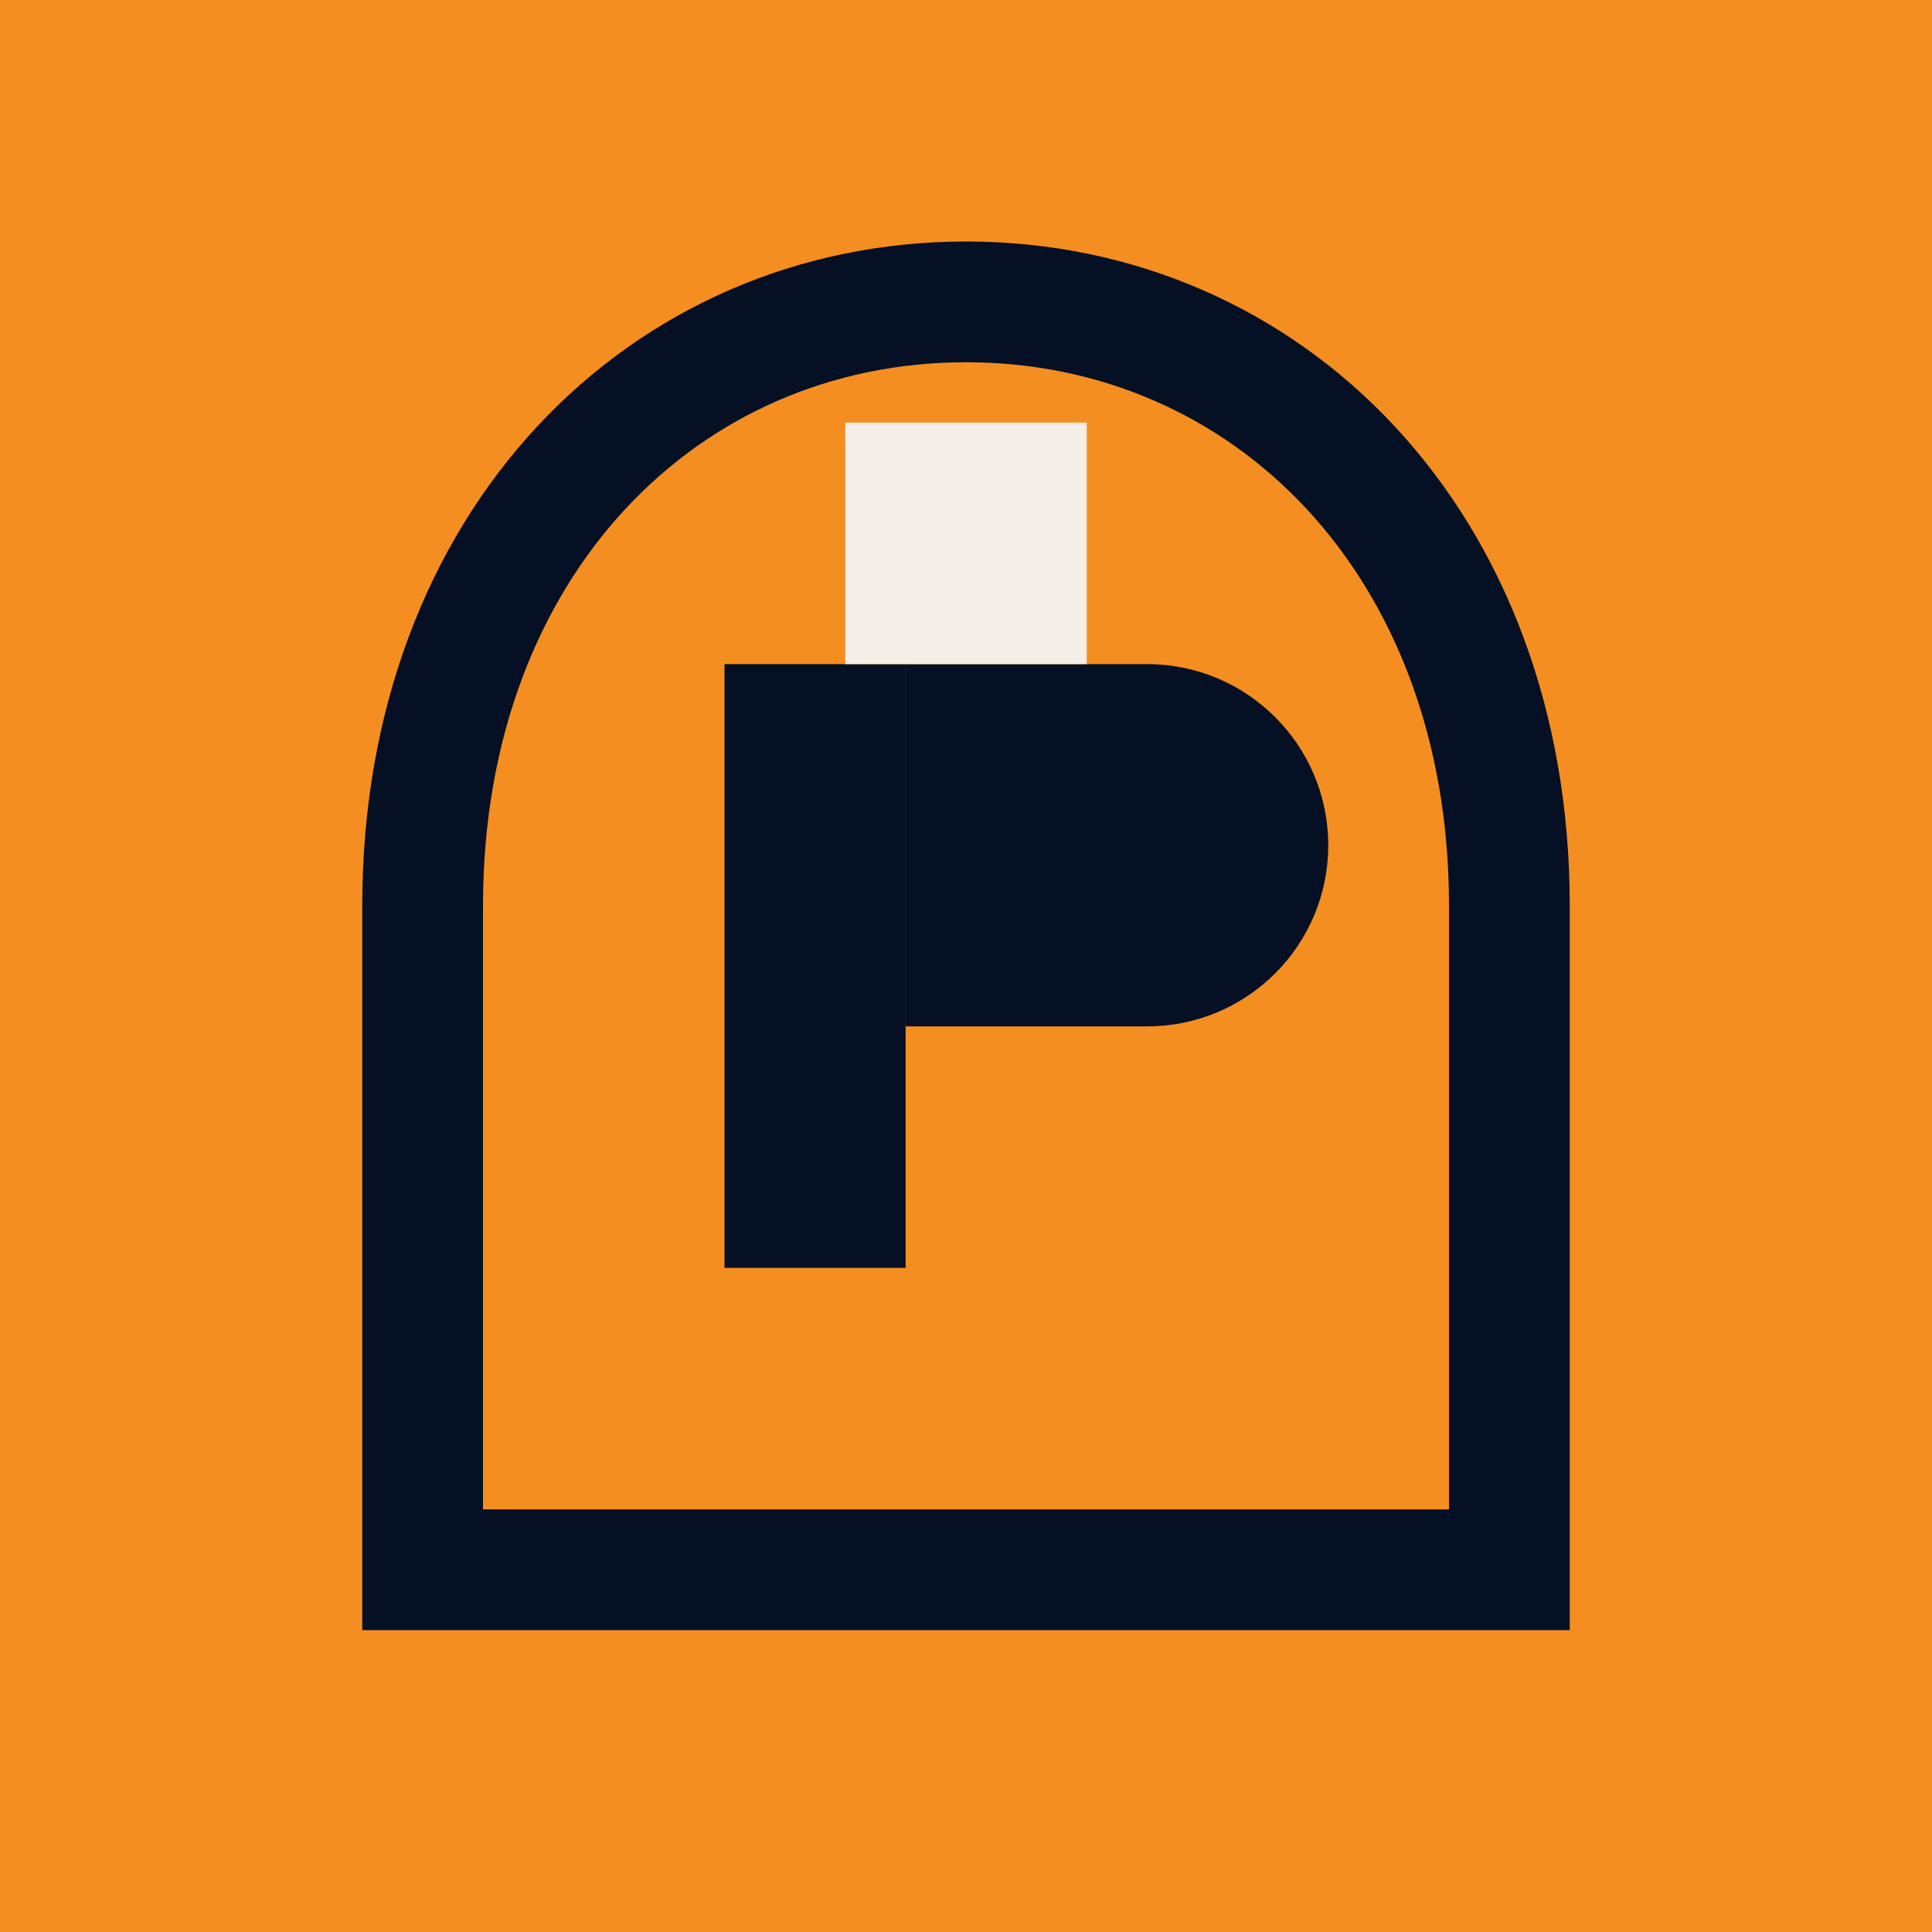
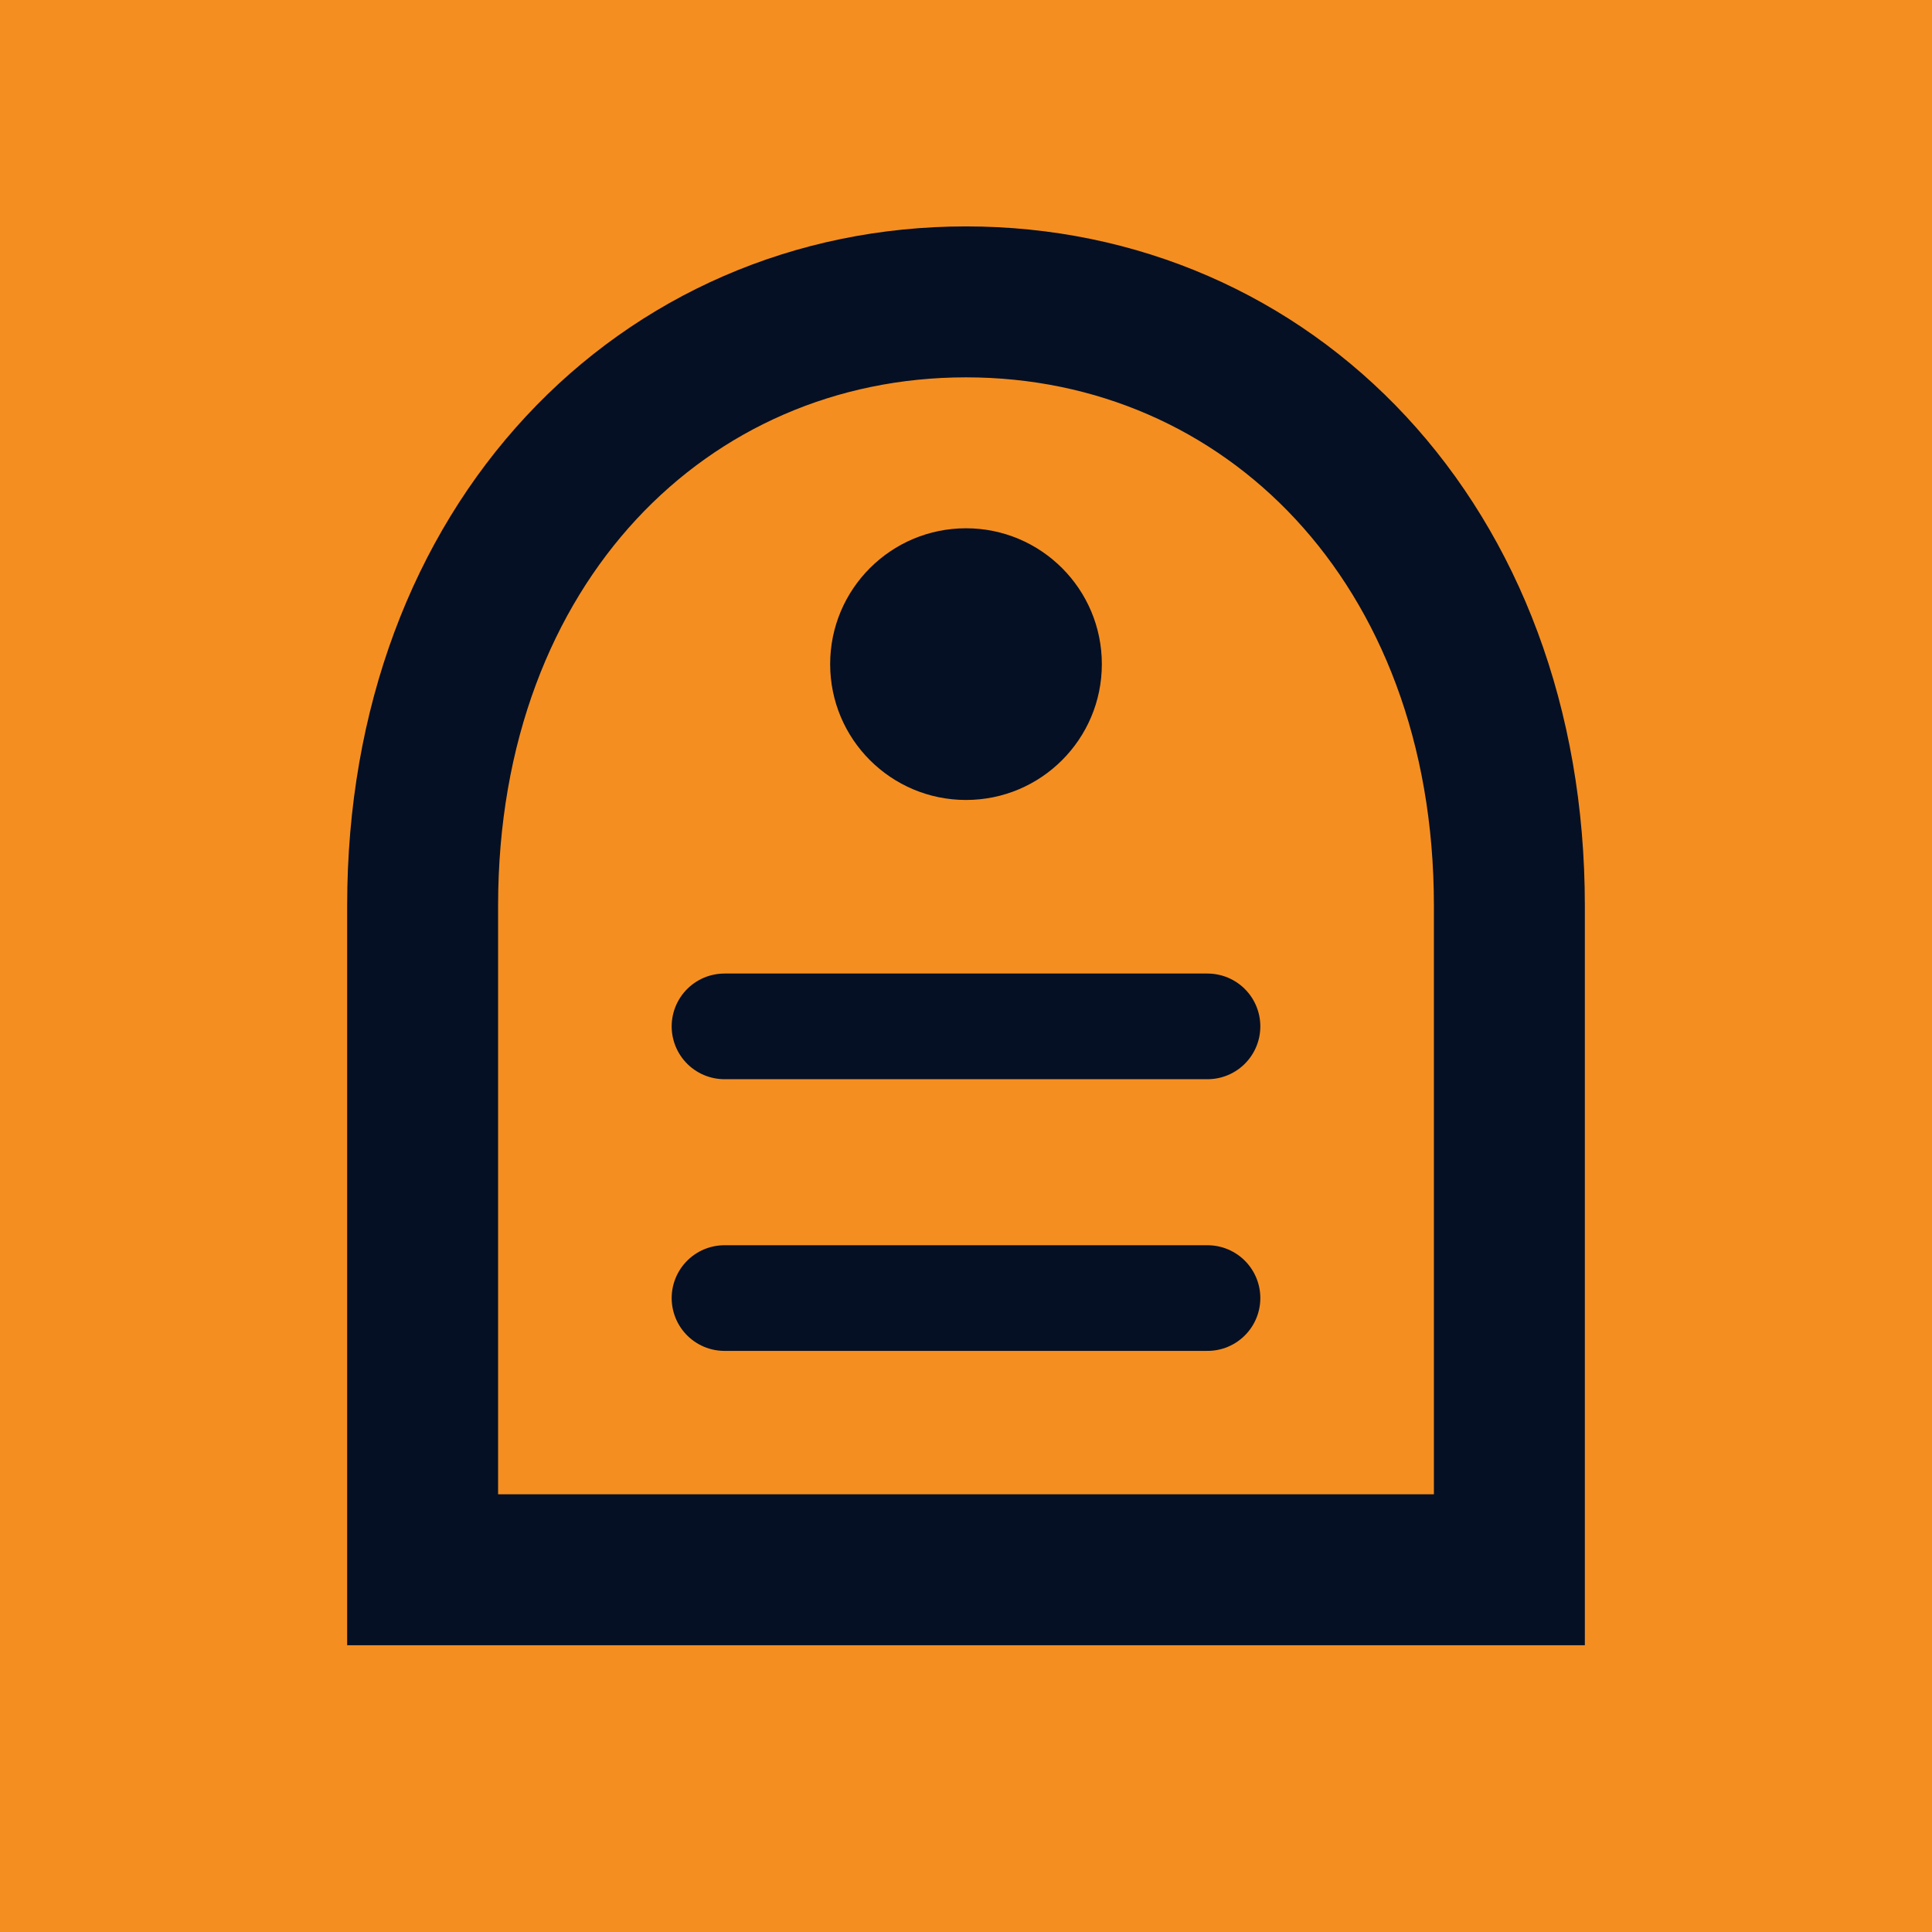
<svg xmlns="http://www.w3.org/2000/svg" viewBox="0 0 64 64">
  <rect width="64" height="64" fill="#F58E20" />
-   <path d="M14 52 V30 C14 18 22 10 32 10 C42 10 50 18 50 30 V52 Z" fill="none" stroke="#051024" stroke-width="4" />
-   <rect x="24" y="22" width="6" height="20" fill="#051024" />
-   <path d="M30 22 h8 a6 6 0 0 1 0 12 h-8 z" fill="#051024" />
-   <rect x="28" y="14" width="8" height="8" fill="#F4EFE6" />
-   <circle cx="32" cy="18" r="1.6" fill="#F4EFE6" />
+   <path d="M14 52 V30 C14 18 22 10 32 10 C42 10 50 18 50 30 V52 Z" fill="none" stroke="#051024" stroke-width="5" />
+   <path d="M24 34 H40 M24 43 H40" stroke="#051024" stroke-width="3.5" stroke-linecap="round" />
+   <circle cx="32" cy="22" r="4.5" fill="#051024" />
+   <style>
+     @media (prefers-color-scheme: dark) {
+       rect { fill: #121212; }
+       path { stroke: #F4EFE6; }
+       circle { fill: #F58E20; }
+     }
+   </style>
</svg>
